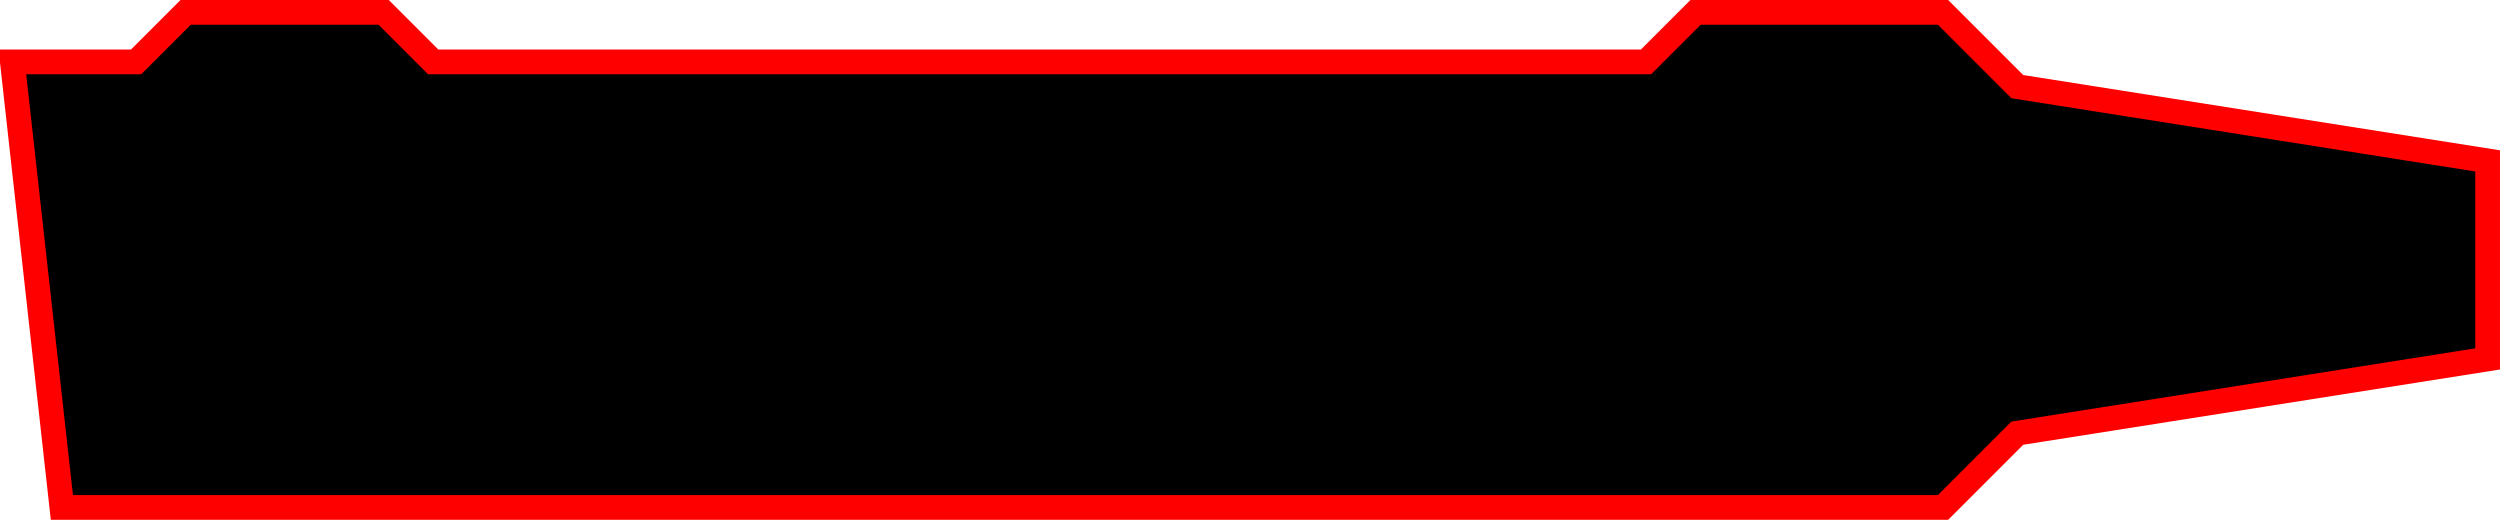
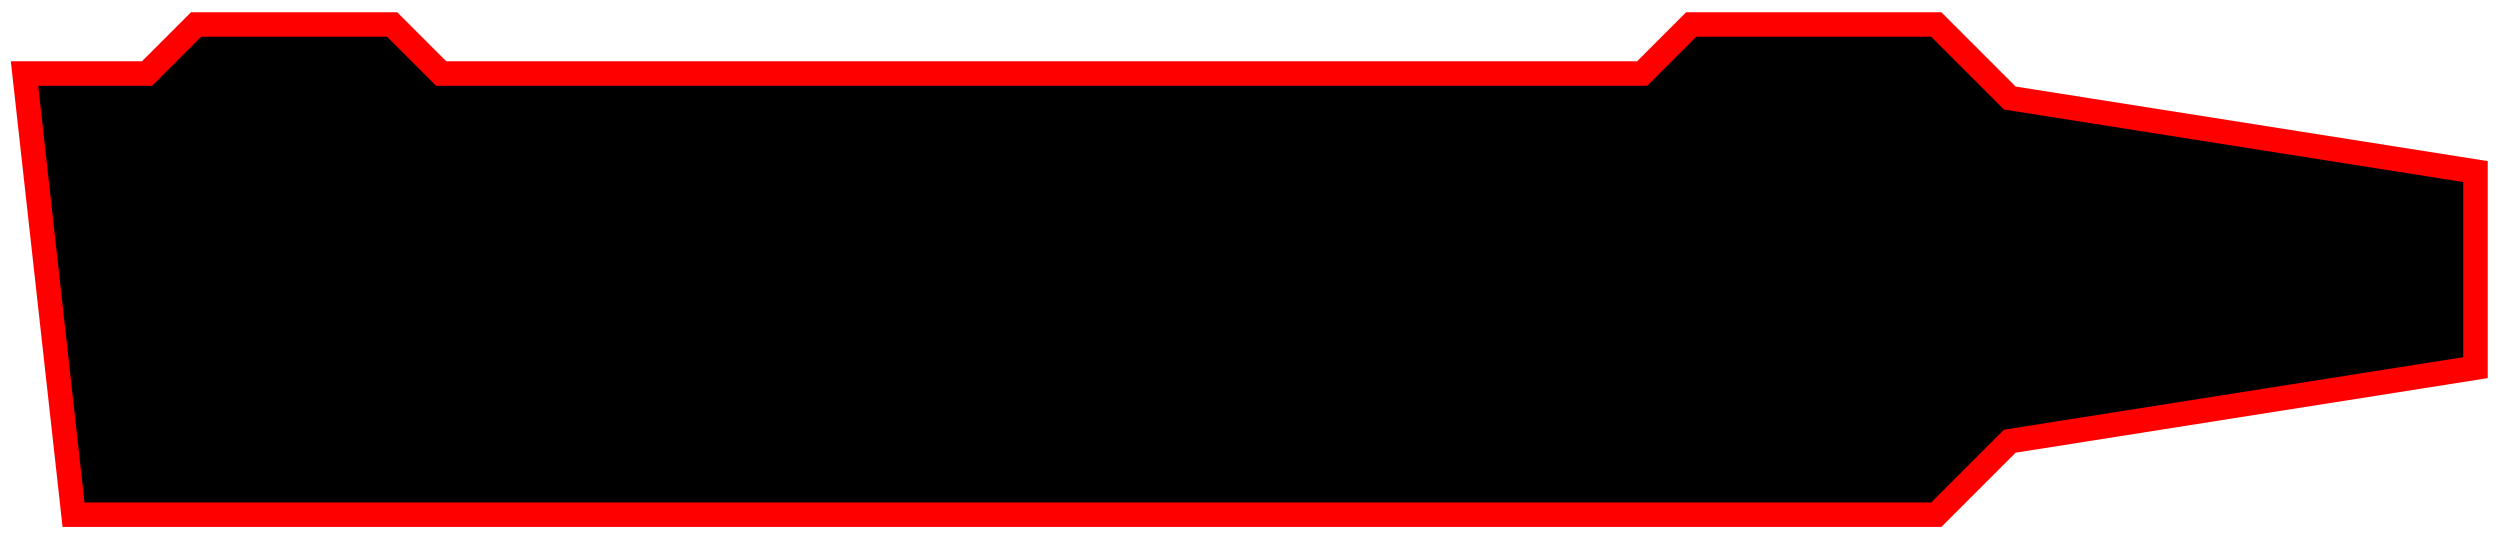
- <svg xmlns="http://www.w3.org/2000/svg" viewBox="-0.5 -0.5 101 21">
+ <svg xmlns="http://www.w3.org/2000/svg" viewBox="-1 -1 102 22" preserveAspectRatio="none">
  <path d="M 15 0 L 17 2 L 29 2 H 50 L 52 2 L 66 2 L 68 0 L 78 0 L 81 3 L 100 6 L 100 14 L 81 17 L 78 20 L 2 20 L 0 2 L 0 2 L 5 2 L 7 0 Z" stroke="#ff0000" stroke-width="1" fill="#000000" />
</svg>
